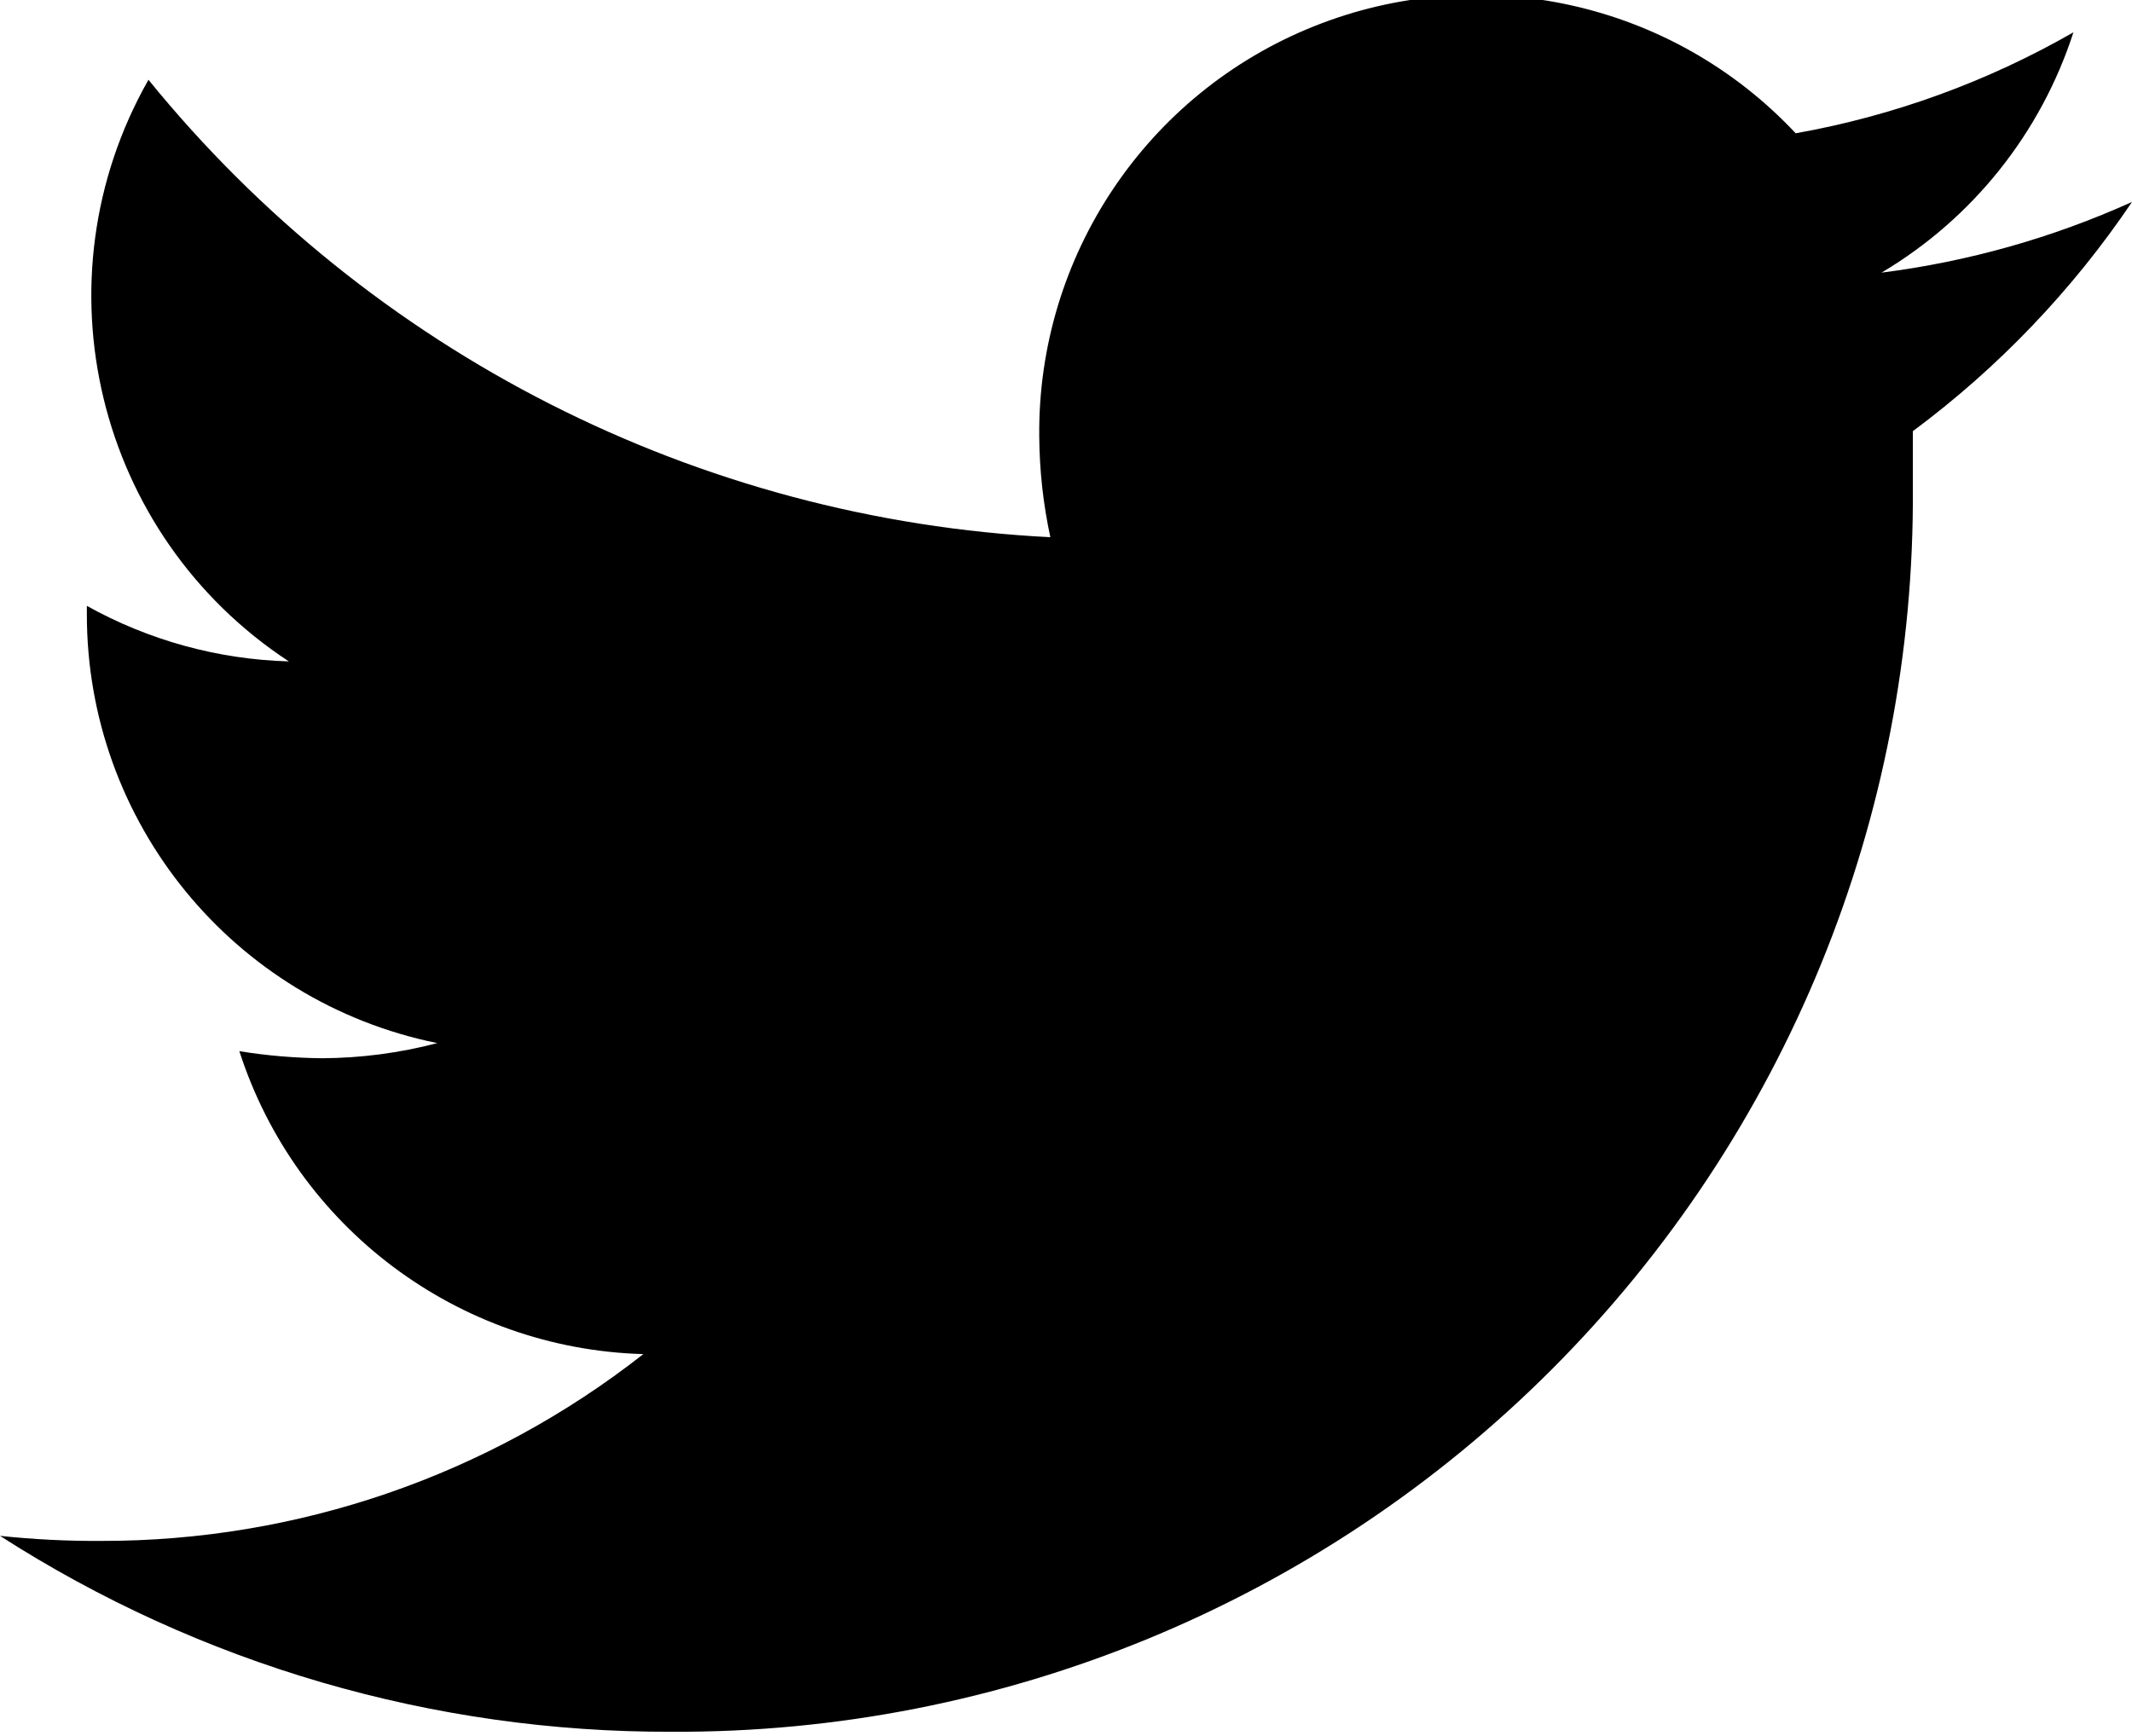
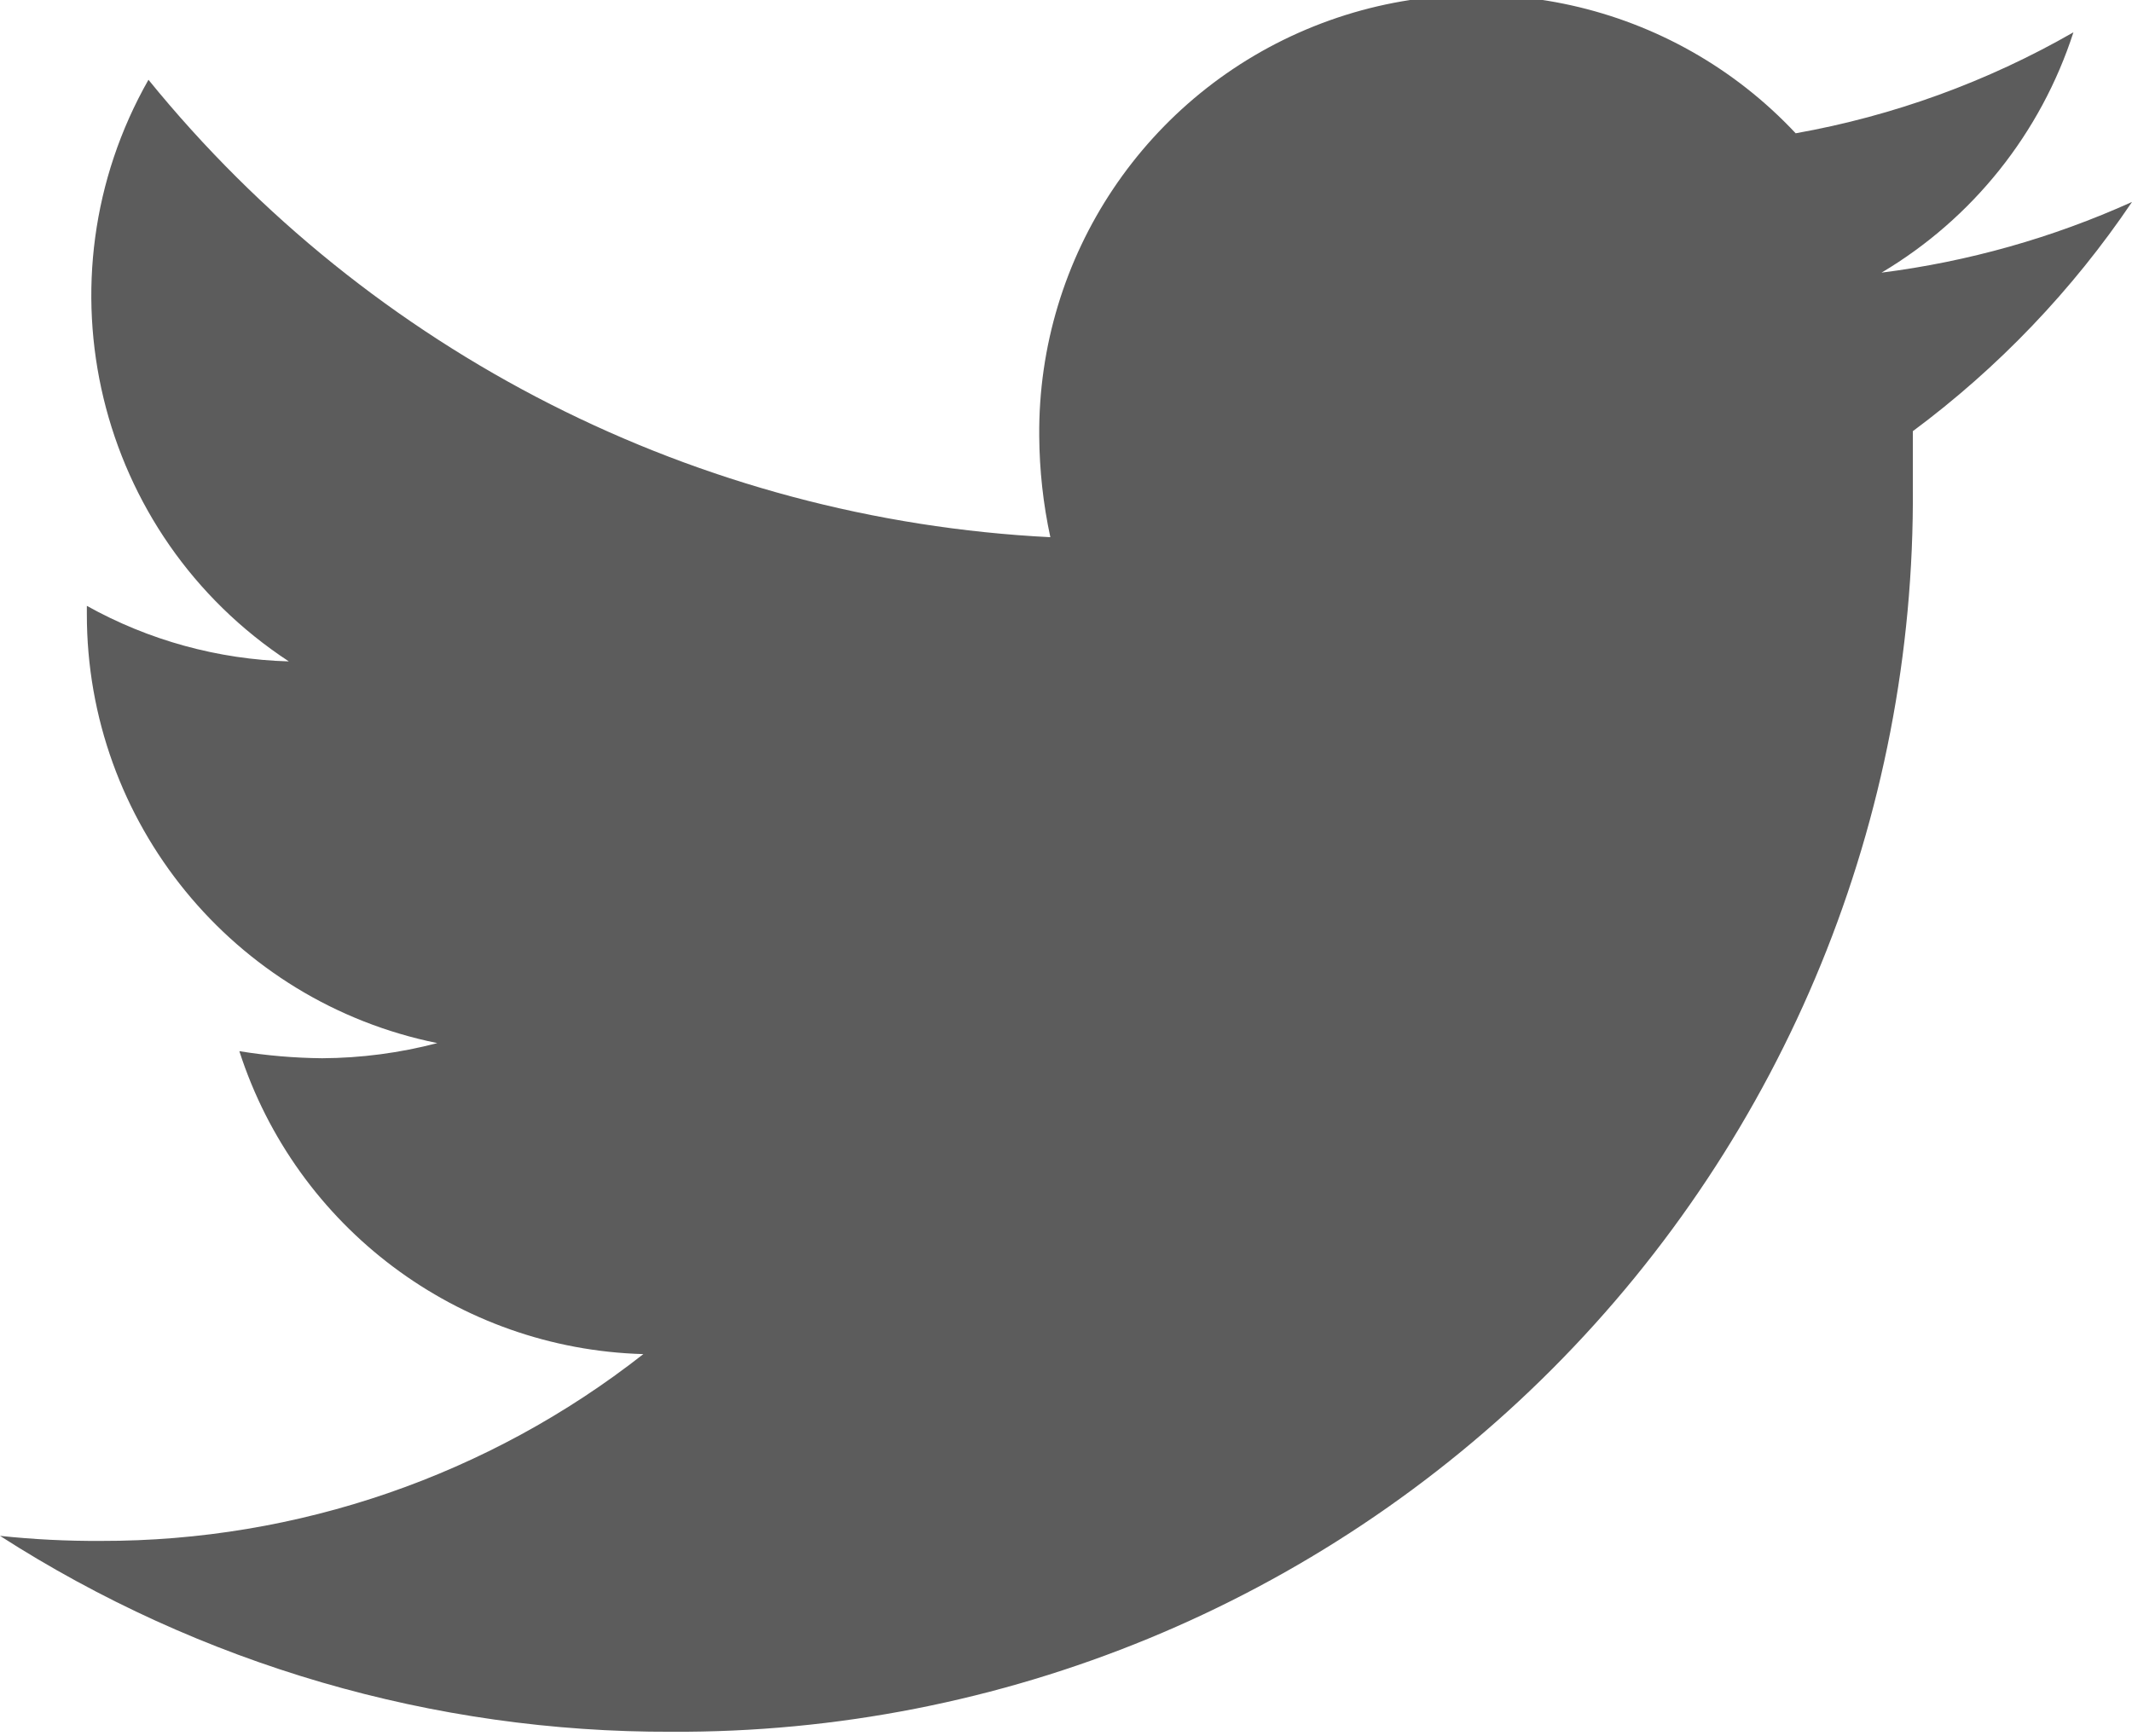
<svg xmlns="http://www.w3.org/2000/svg" width="21.11" height="17.19" viewBox="0 0 21.11 17.19">
-   <path d="M18.94,4.27c0,.19,0,.38,0,.56A12.23,12.23,0,0,1,6.65,17.15,12.23,12.23,0,0,1,0,15.21a9,9,0,0,0,1,.05,8.67,8.67,0,0,0,5.37-1.85,4.33,4.33,0,0,1-4-3,5.47,5.47,0,0,0,.82.07,4.58,4.58,0,0,0,1.14-.15A4.33,4.33,0,0,1,.86,6.08V6a4.36,4.36,0,0,0,2,.55A4.33,4.33,0,0,1,1.47.79,12.3,12.3,0,0,0,10.4,5.32a4.9,4.9,0,0,1-.11-1,4.33,4.33,0,0,1,7.49-3,8.52,8.52,0,0,0,2.75-1,4.31,4.31,0,0,1-1.9,2.38A8.68,8.68,0,0,0,21.11,2,9.32,9.32,0,0,1,18.94,4.27Z" />
+   <path style="fill:#5c5c5c;" d="M18.94,4.27c0,.19,0,.38,0,.56A12.23,12.23,0,0,1,6.65,17.15,12.23,12.23,0,0,1,0,15.21a9,9,0,0,0,1,.05,8.67,8.67,0,0,0,5.37-1.85,4.33,4.33,0,0,1-4-3,5.47,5.47,0,0,0,.82.07,4.58,4.58,0,0,0,1.14-.15A4.33,4.33,0,0,1,.86,6.08V6a4.36,4.36,0,0,0,2,.55A4.33,4.33,0,0,1,1.47.79,12.3,12.3,0,0,0,10.4,5.32a4.9,4.9,0,0,1-.11-1,4.33,4.33,0,0,1,7.49-3,8.52,8.52,0,0,0,2.75-1,4.31,4.31,0,0,1-1.9,2.38A8.68,8.68,0,0,0,21.11,2,9.32,9.32,0,0,1,18.94,4.27Z" />
</svg>
